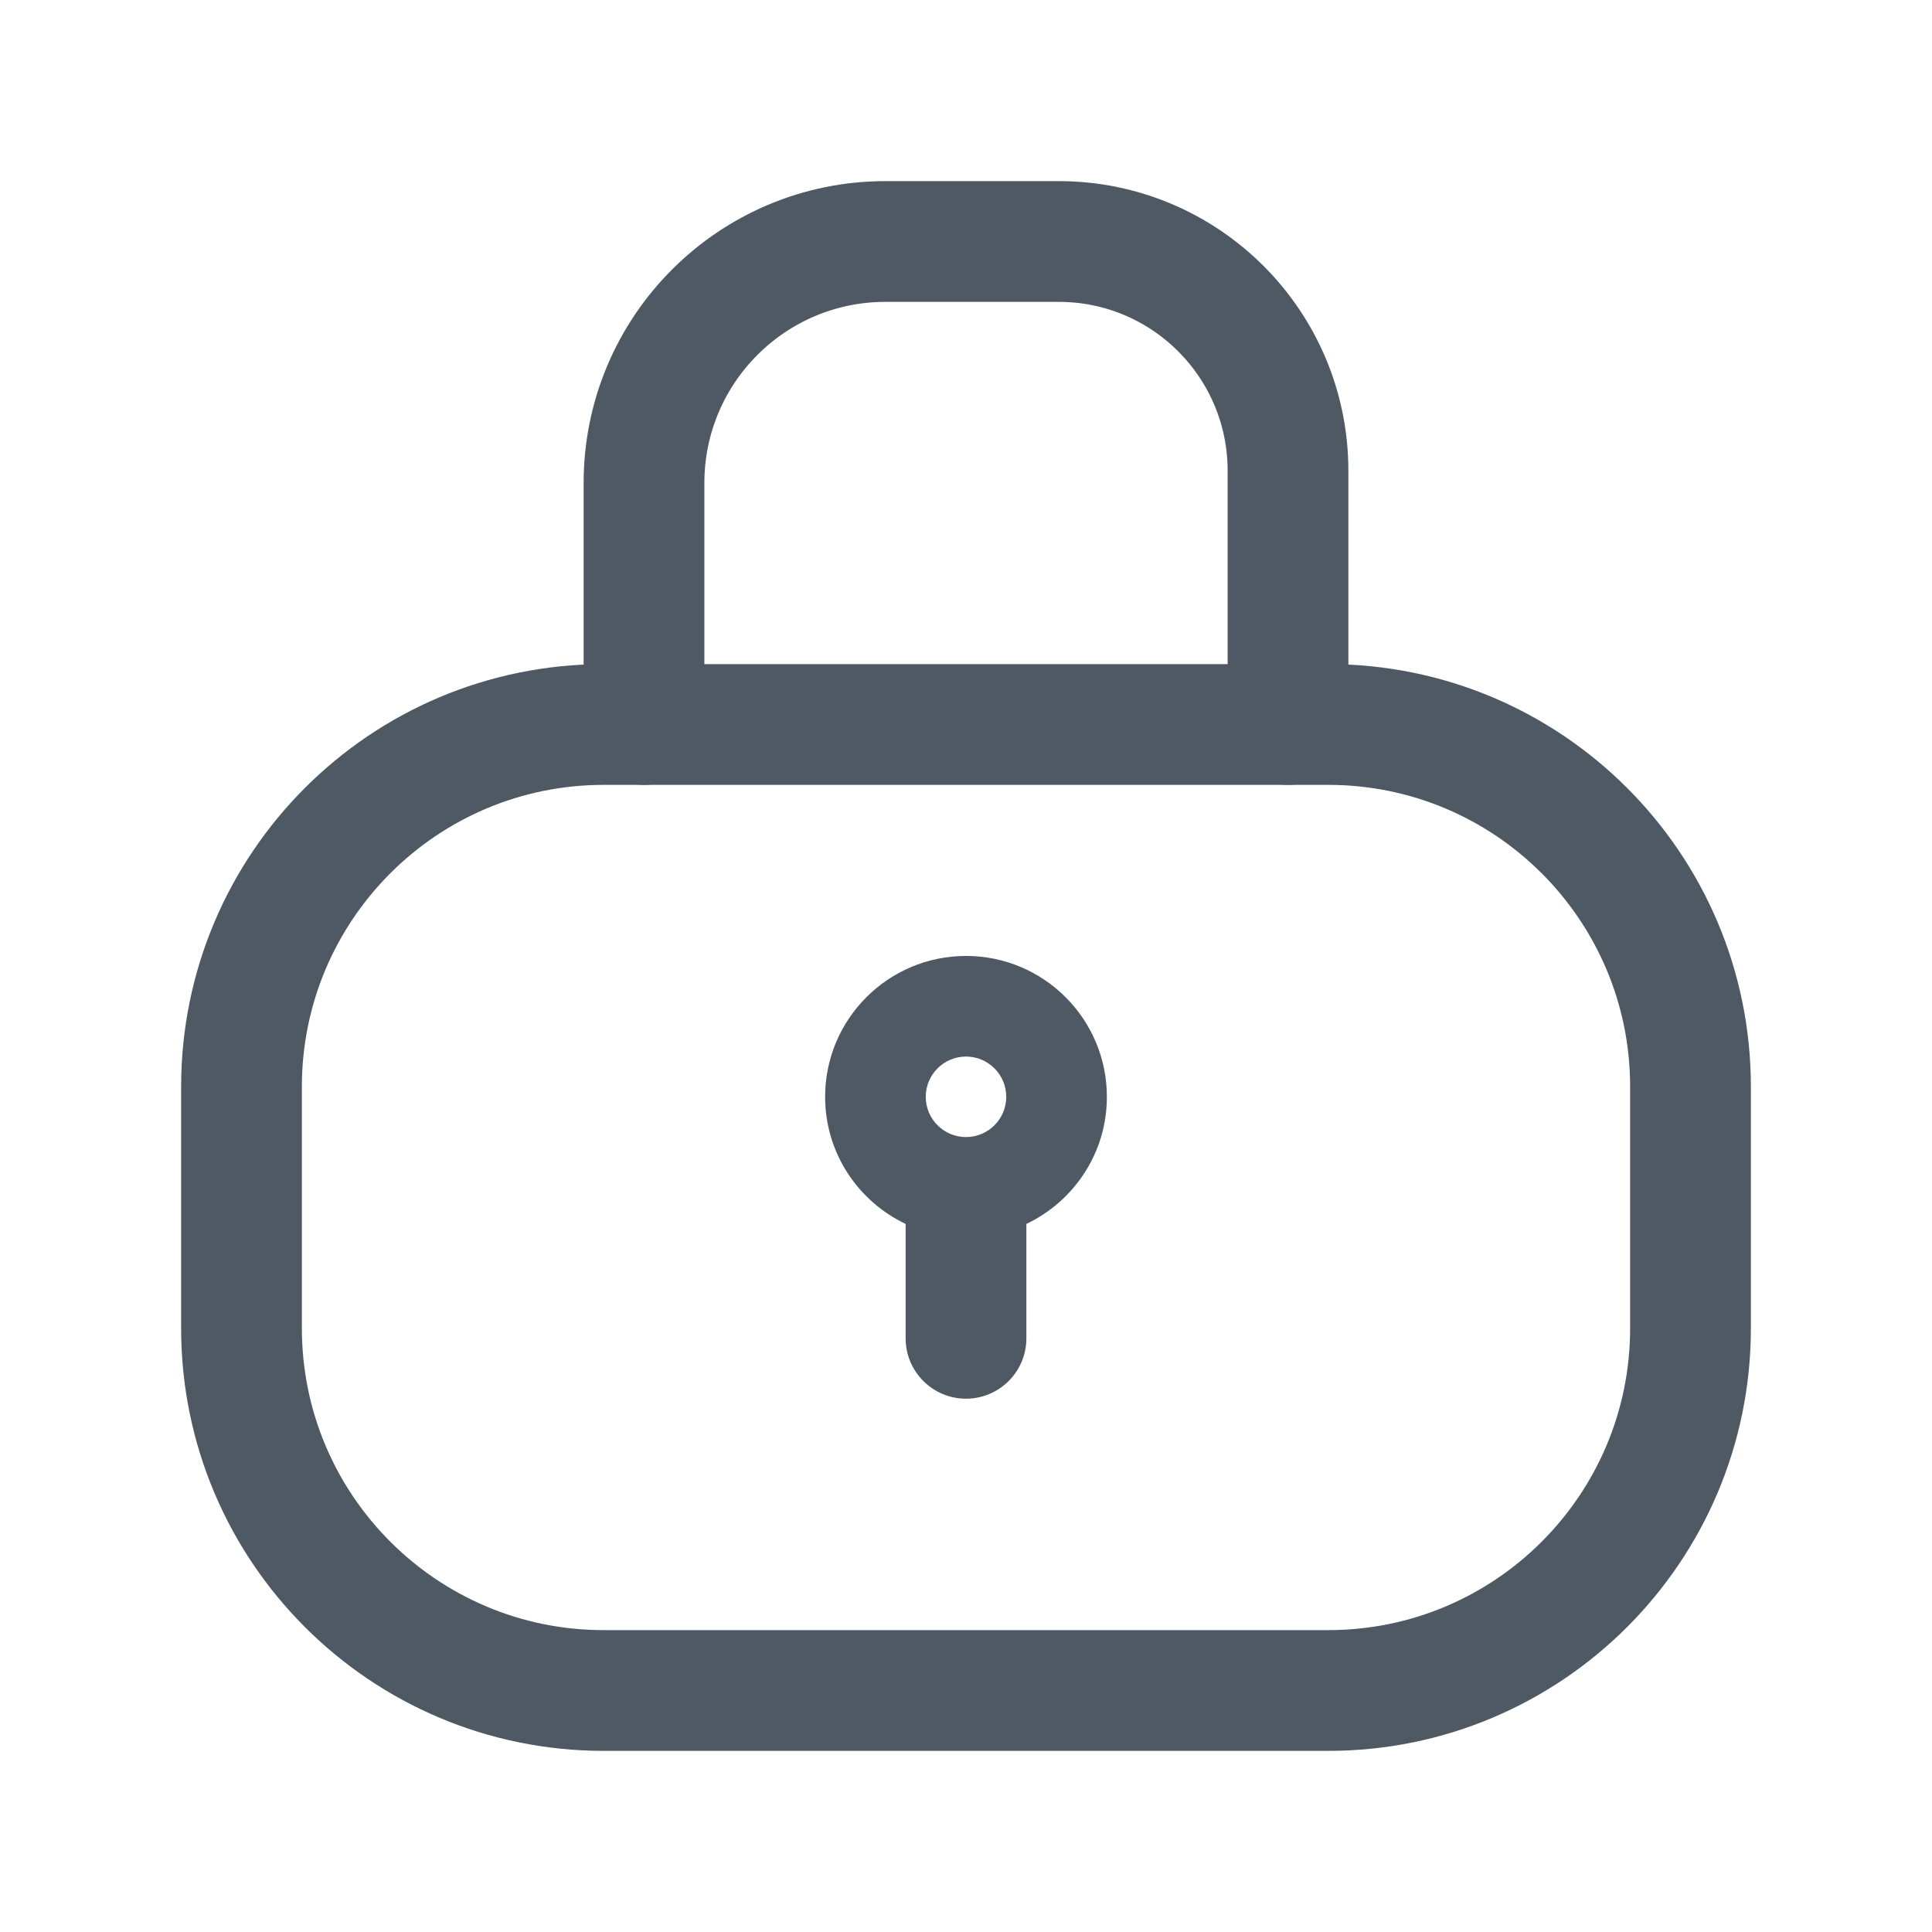
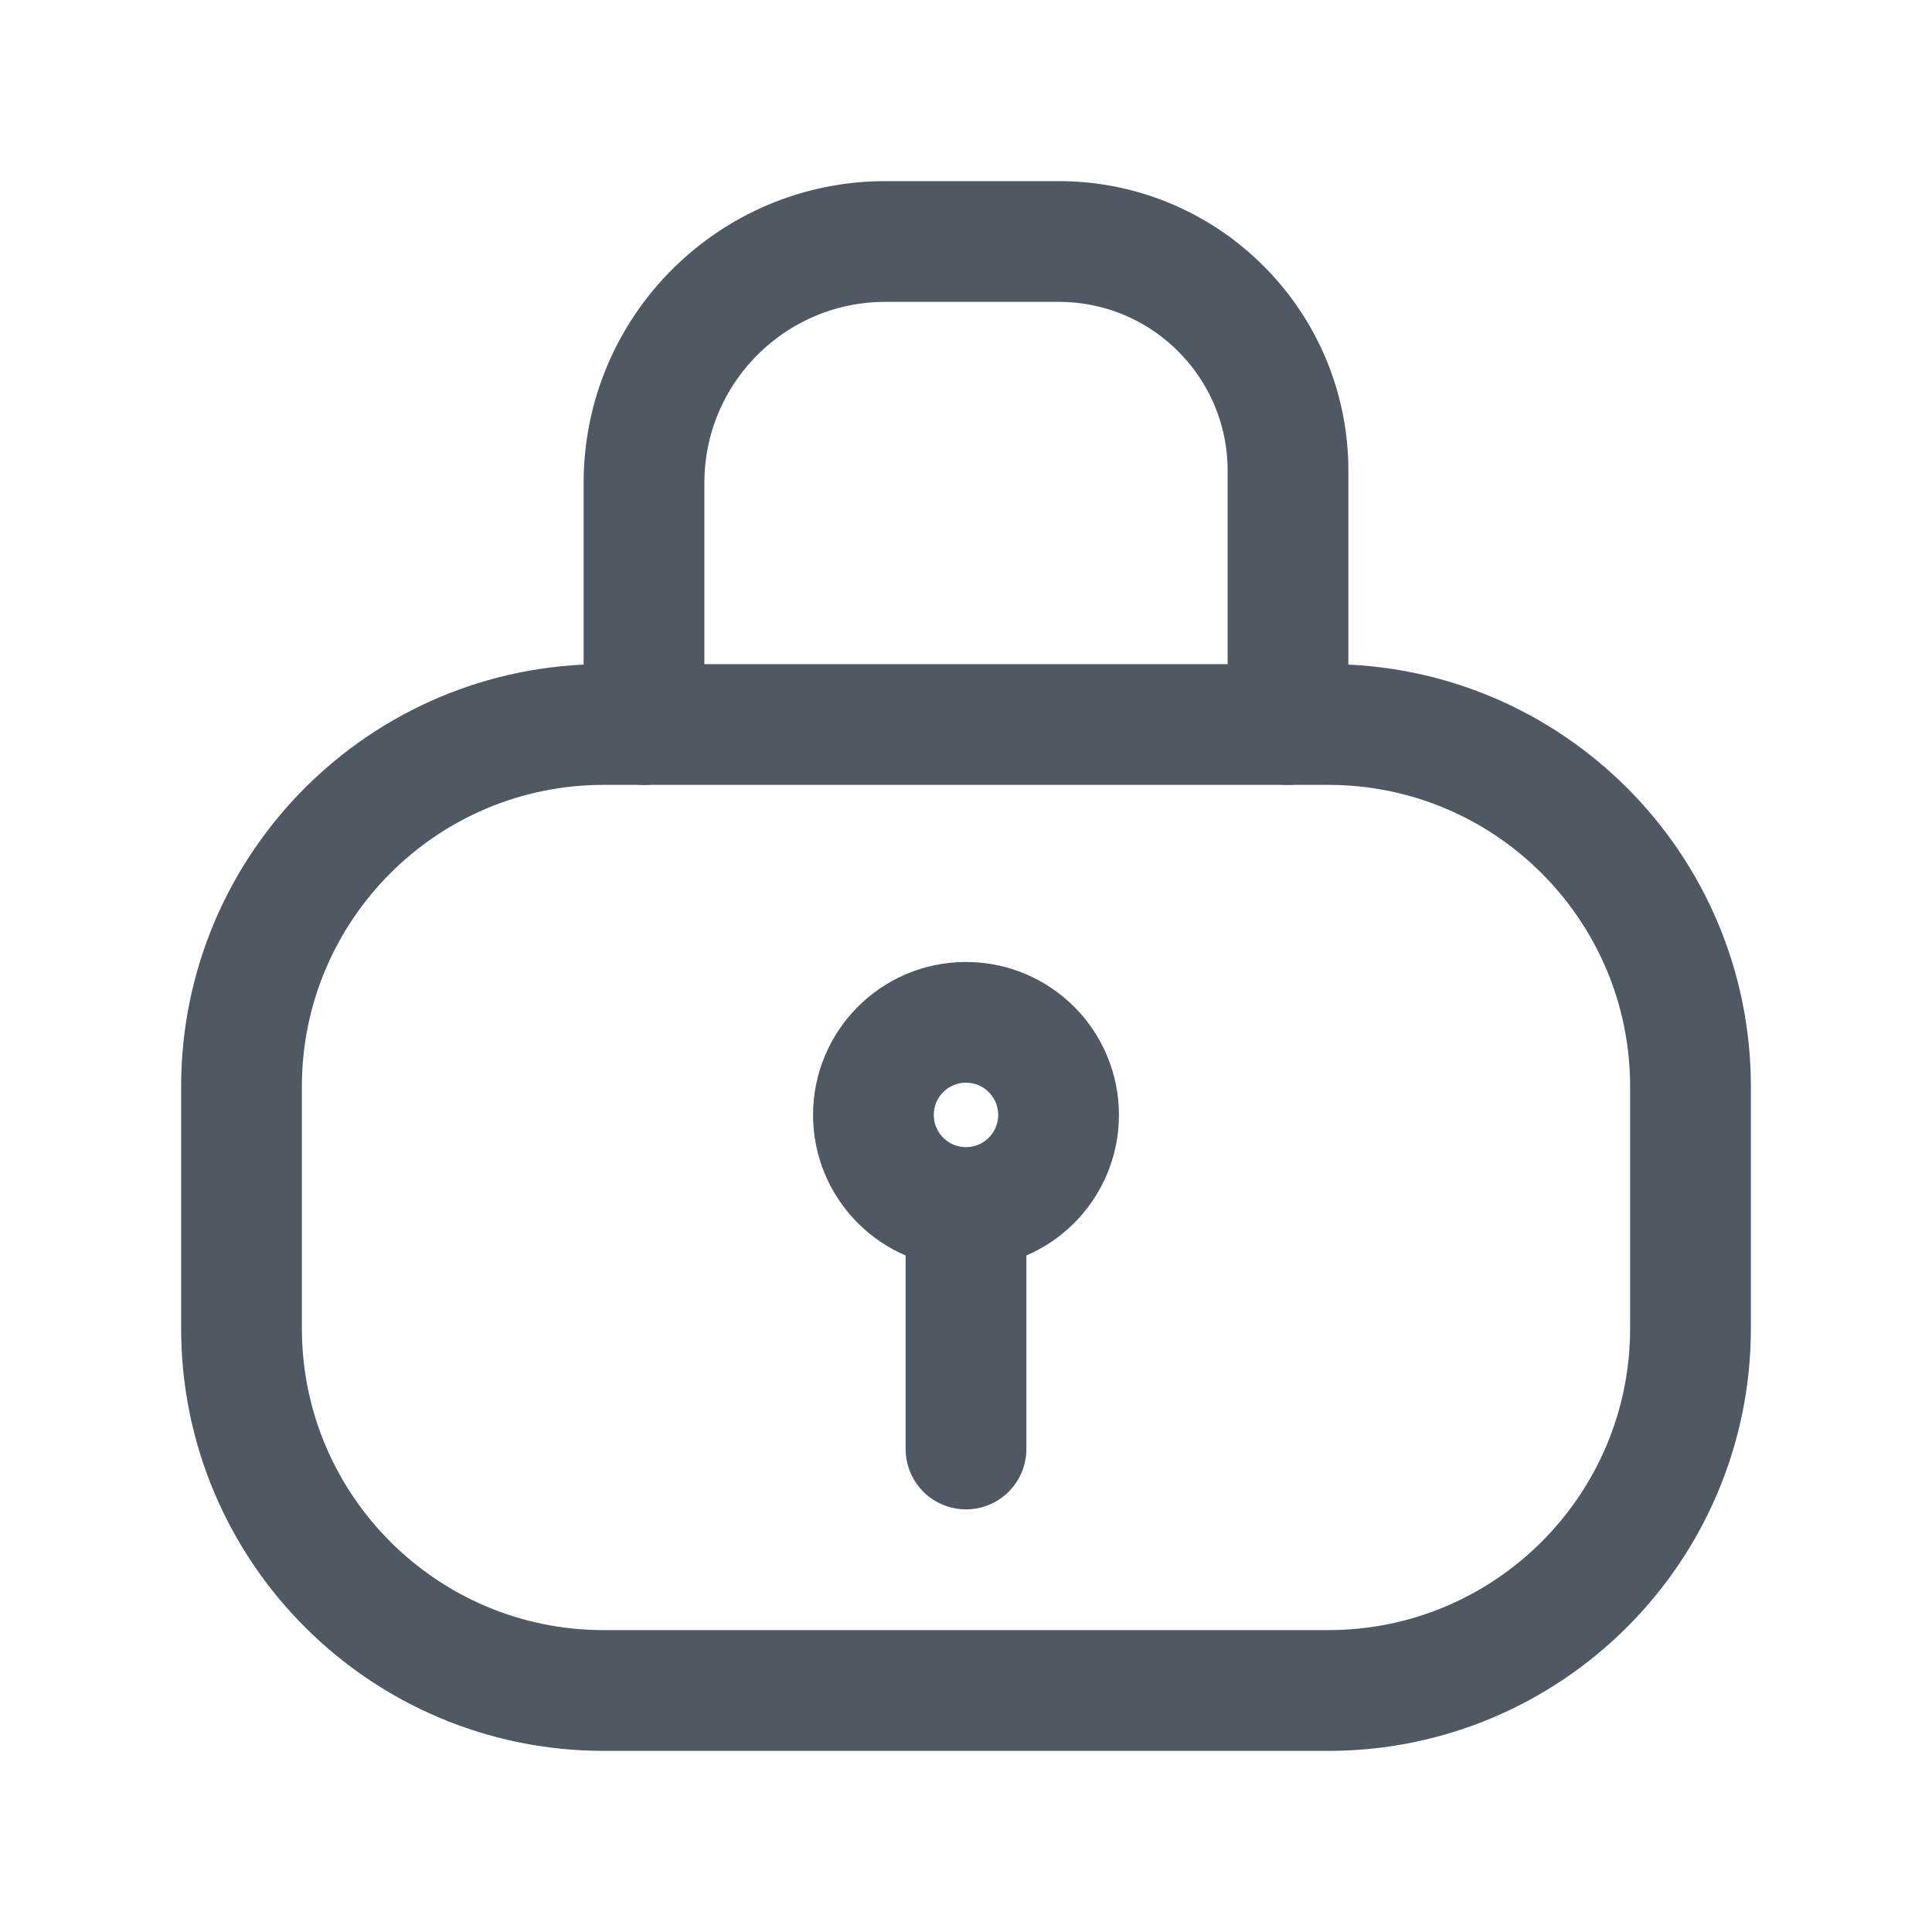
<svg xmlns="http://www.w3.org/2000/svg" width="24" height="24" viewBox="0 0 24 24" fill="none">
  <path d="M3 13.5C3 11.015 5.015 9 7.5 9H8.625H15.375H16.5C18.985 9 21 11.015 21 13.5V16.5C21 18.985 18.985 21 16.5 21H7.5C5.015 21 3 18.985 3 16.5V13.5Z" stroke="#4E5964" stroke-width="1.5" />
+   <path d="M13.15 13.85C13.15 14.485 12.635 15 12 15C11.364 15 10.85 14.485 10.85 13.85C10.85 13.215 11.364 12.7 12 12.7C12.635 12.7 13.15 13.215 13.15 13.85Z" stroke="#4E5964" stroke-width="1.5" />
+   <path d="M12 18V15.5" stroke="#4E5964" stroke-width="1.5" stroke-linecap="round" />
  <path d="M8 9V6C8 4.343 9.343 3 11 3H13.152C14.725 3 16 4.275 16 5.848V9" stroke="#4E5964" stroke-width="1.5" stroke-linecap="round" />
-   <path fill-rule="evenodd" clip-rule="evenodd" d="M12 11.875C12.966 11.875 13.75 12.659 13.75 13.625C13.75 14.323 13.341 14.923 12.75 15.204V16.625C12.75 17.039 12.414 17.375 12 17.375C11.586 17.375 11.25 17.039 11.25 16.625V15.204C10.659 14.923 10.25 14.323 10.25 13.625C10.25 12.659 11.034 11.875 12 11.875ZM12 13.125C11.724 13.125 11.5 13.349 11.5 13.625C11.5 13.901 11.724 14.125 12 14.125C12.276 14.125 12.5 13.901 12.5 13.625C12.5 13.349 12.276 13.125 12 13.125Z" fill="#4E5964" />
</svg>
